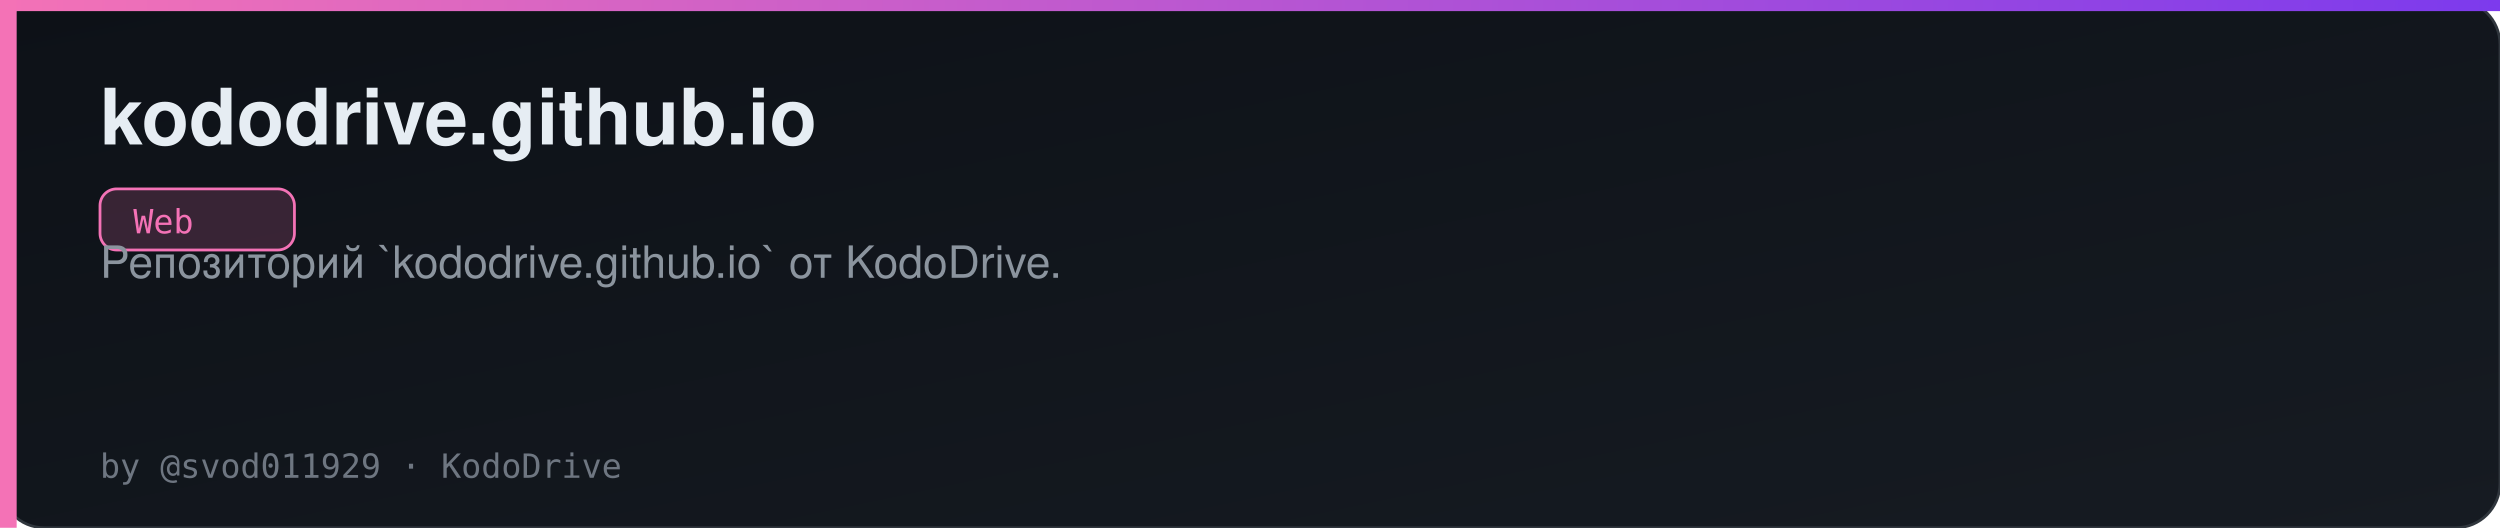
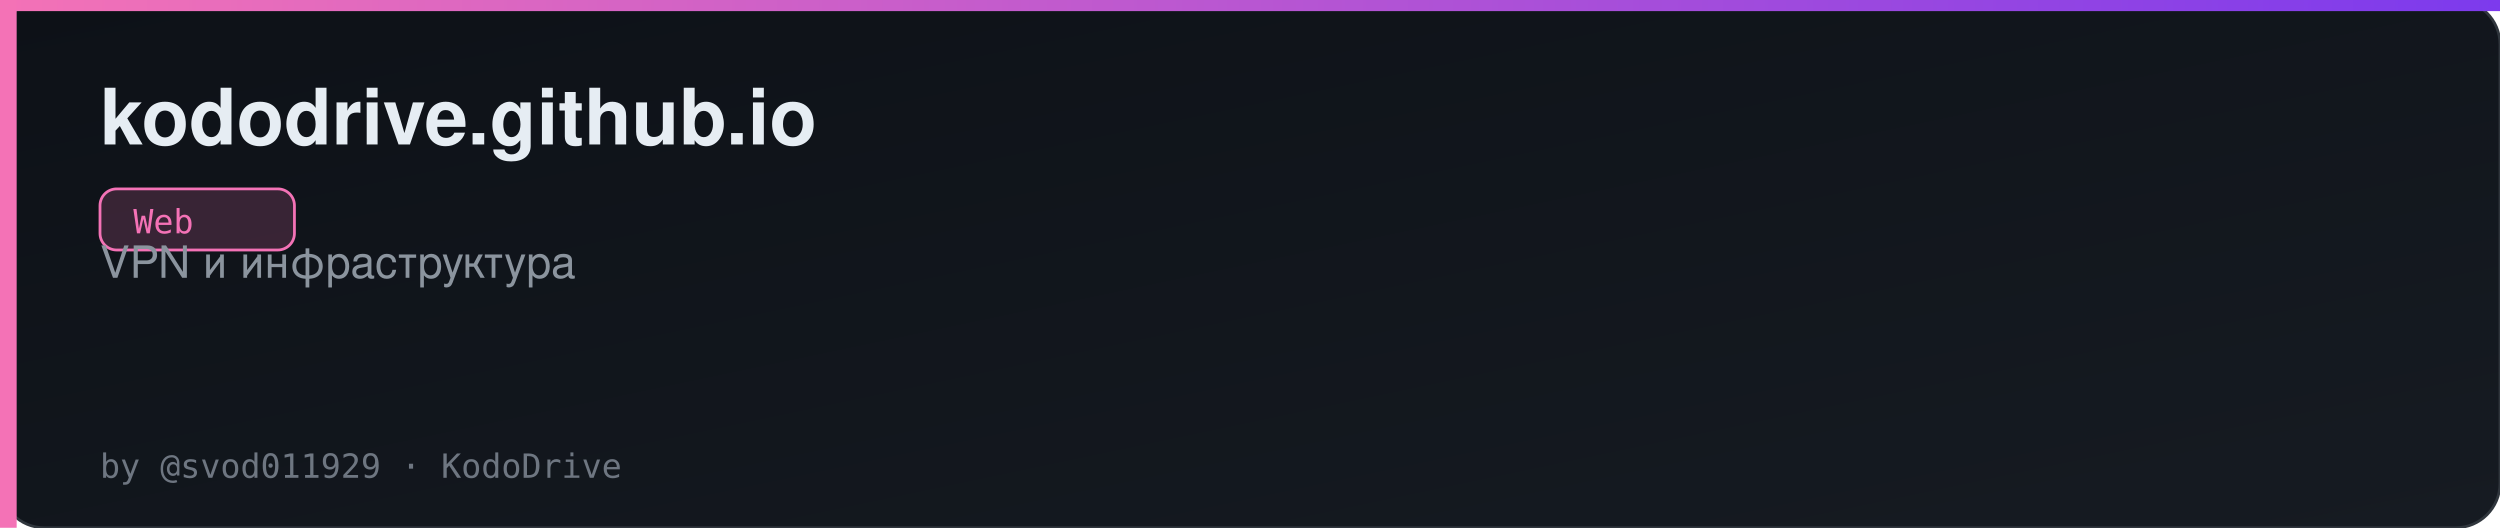
<svg xmlns="http://www.w3.org/2000/svg" width="900" height="190" viewBox="0 0 900 190">
  <defs>
    <linearGradient id="bg" x1="0" y1="0" x2="1" y2="1">
      <stop offset="0%" stop-color="#0D1117" />
      <stop offset="100%" stop-color="#161B22" />
    </linearGradient>
    <linearGradient id="line" x1="0" y1="0" x2="1" y2="0">
      <stop offset="0%" stop-color="#F472B6" />
      <stop offset="100%" stop-color="#7C3AED" />
    </linearGradient>
  </defs>
  <rect width="900" height="190" rx="16" fill="url(#bg)" stroke="#30363D" />
  <rect x="0" y="0" width="900" height="4" fill="url(#line)" />
  <rect x="0" y="0" width="6" height="190" fill="#F472B6" />
  <text x="36" y="52" font-family="Segoe UI, Helvetica, Arial, sans-serif" font-size="28" font-weight="700" fill="#E6EDF3">kododrive.github.io</text>
  <rect x="36" y="68" width="70" height="22" rx="6" fill="#F472B6" fill-opacity="0.18" stroke="#F472B6" />
  <text x="48" y="84" font-family="ui-monospace, SFMono-Regular, Menlo, monospace" font-size="12" fill="#F472B6">Web</text>
-   <text x="36" y="100" font-family="Segoe UI, Helvetica, Arial, sans-serif" font-size="16" fill="#8B949E">Репозиторий `kododrive.github.io` от KodoDrive.</text>
+   <text x="36" y="100" font-family="Segoe UI, Helvetica, Arial, sans-serif" font-size="16" fill="#8B949E">VPN и инфраструктура</text>
  <text x="36" y="172" font-family="ui-monospace, SFMono-Regular, Menlo, monospace" font-size="12" fill="#6E7681">by @svod011929 · KodoDrive</text>
</svg>
